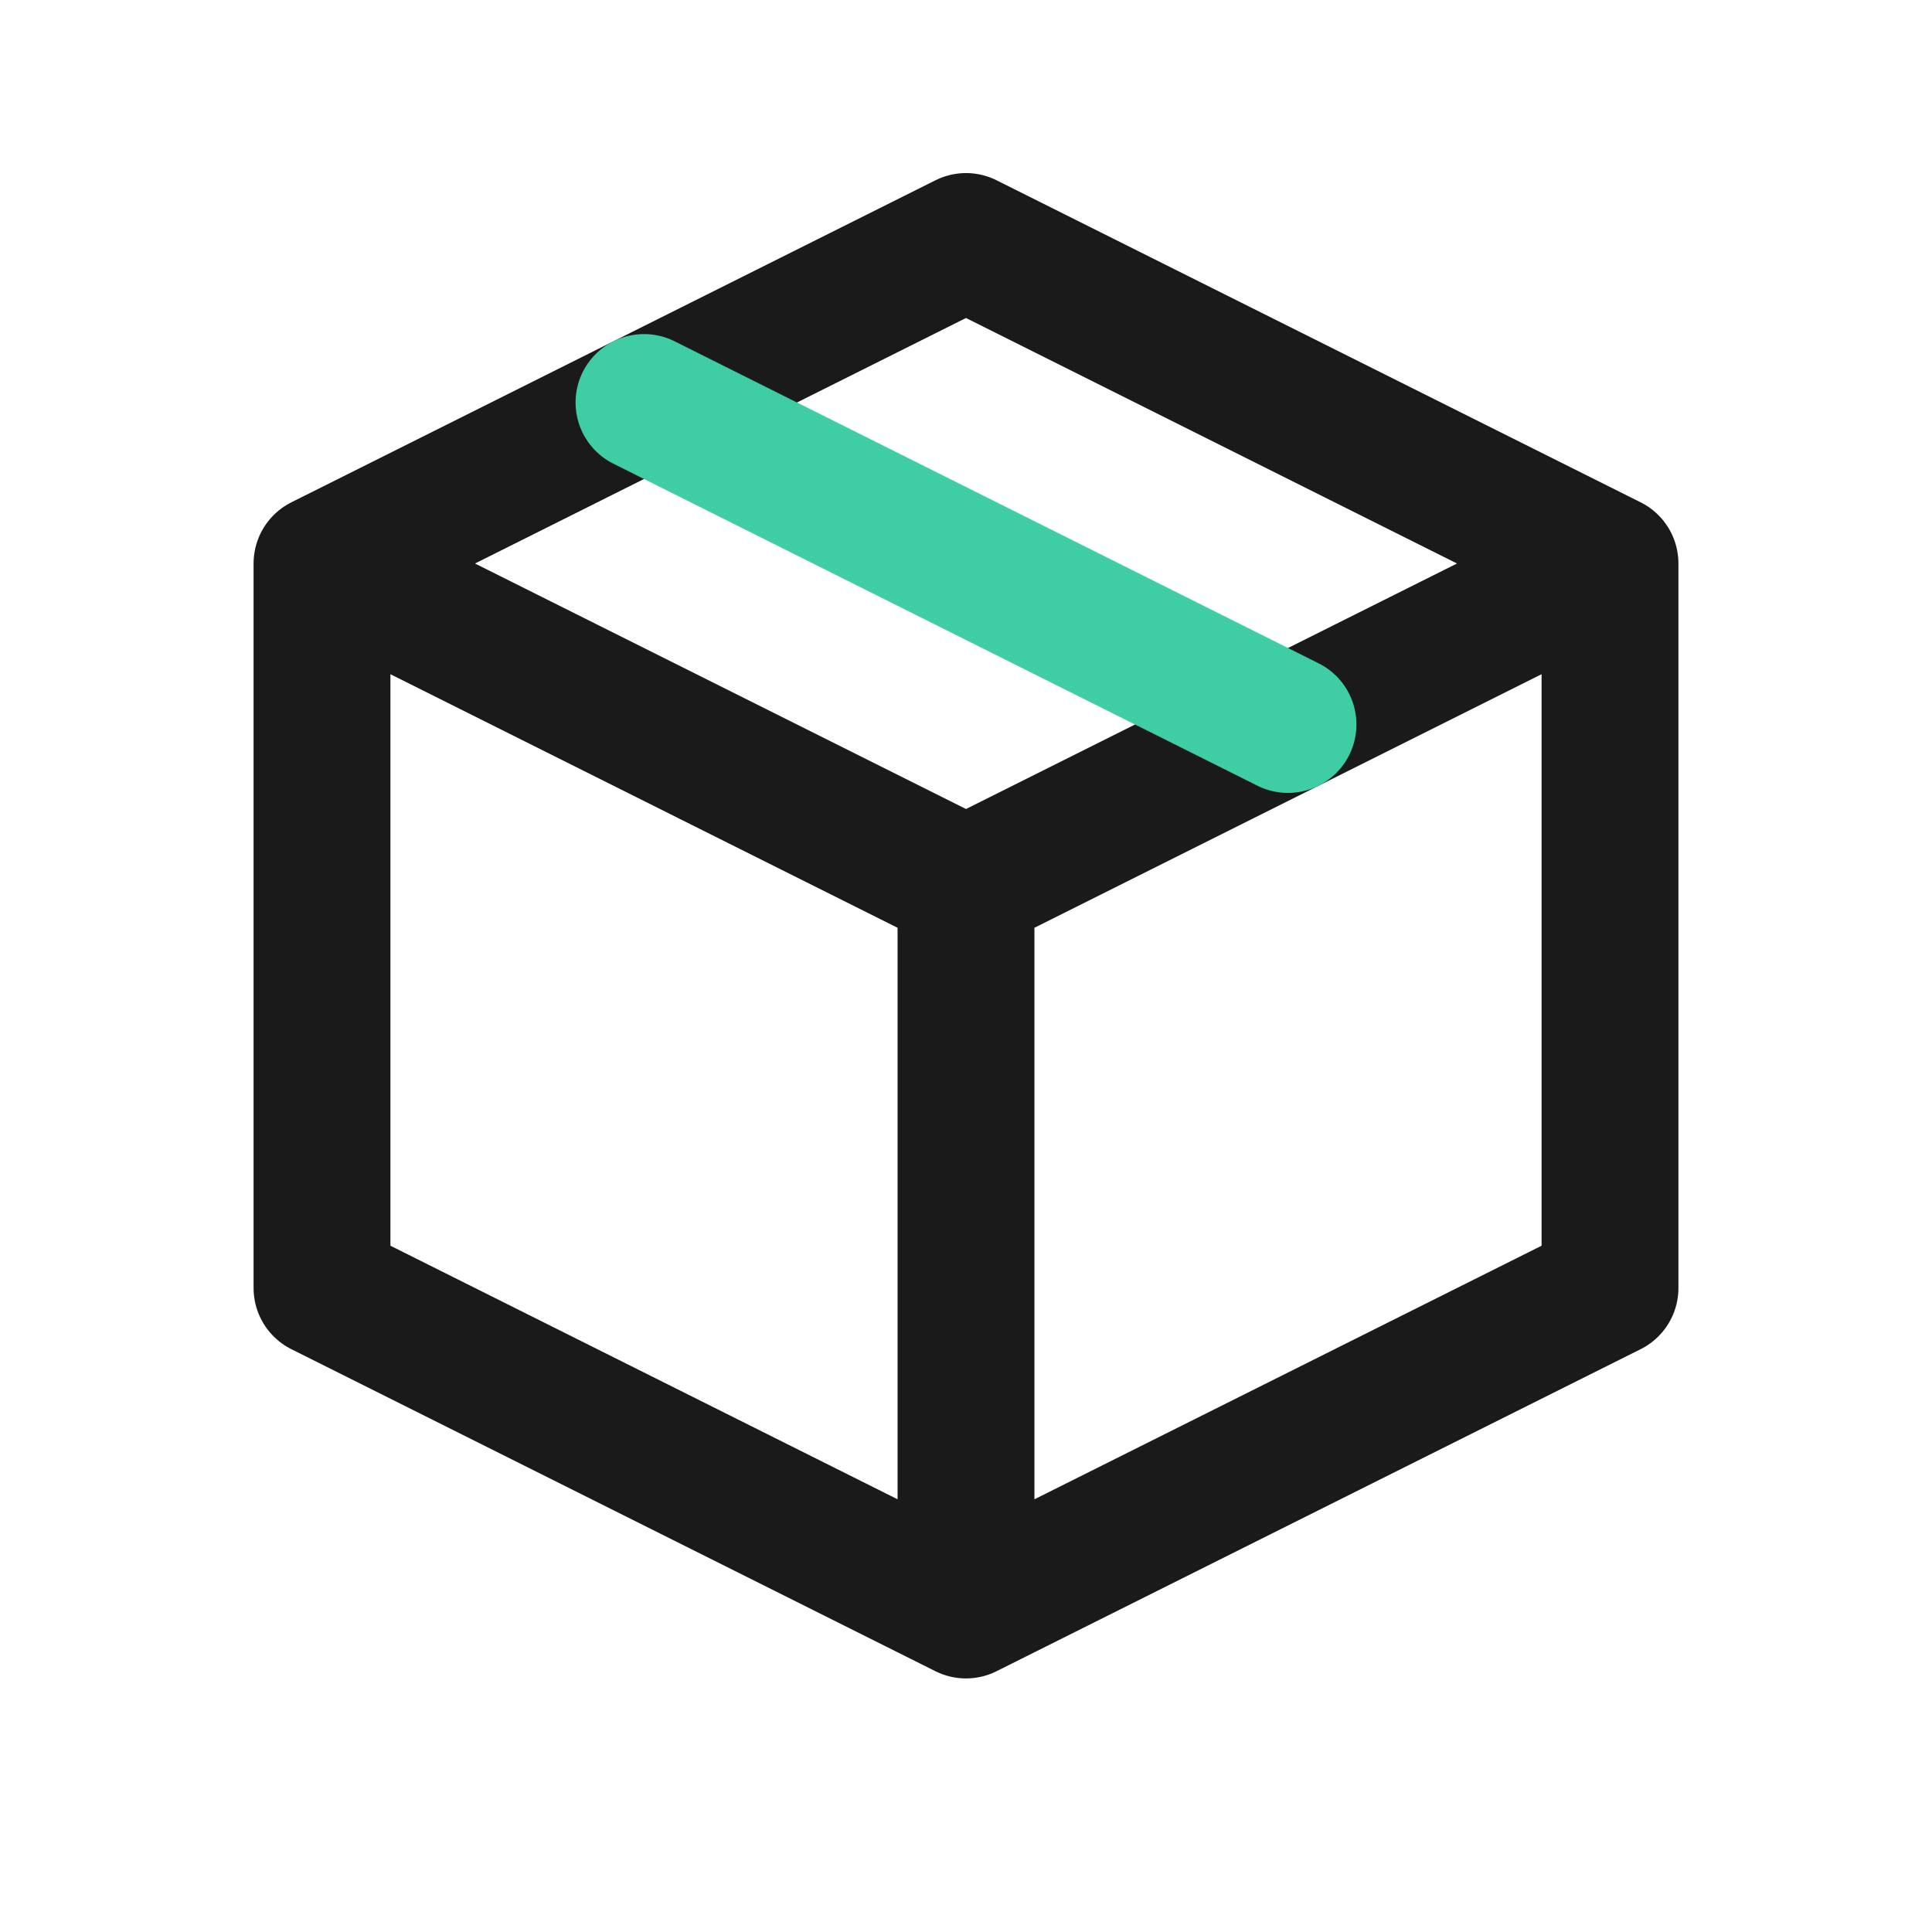
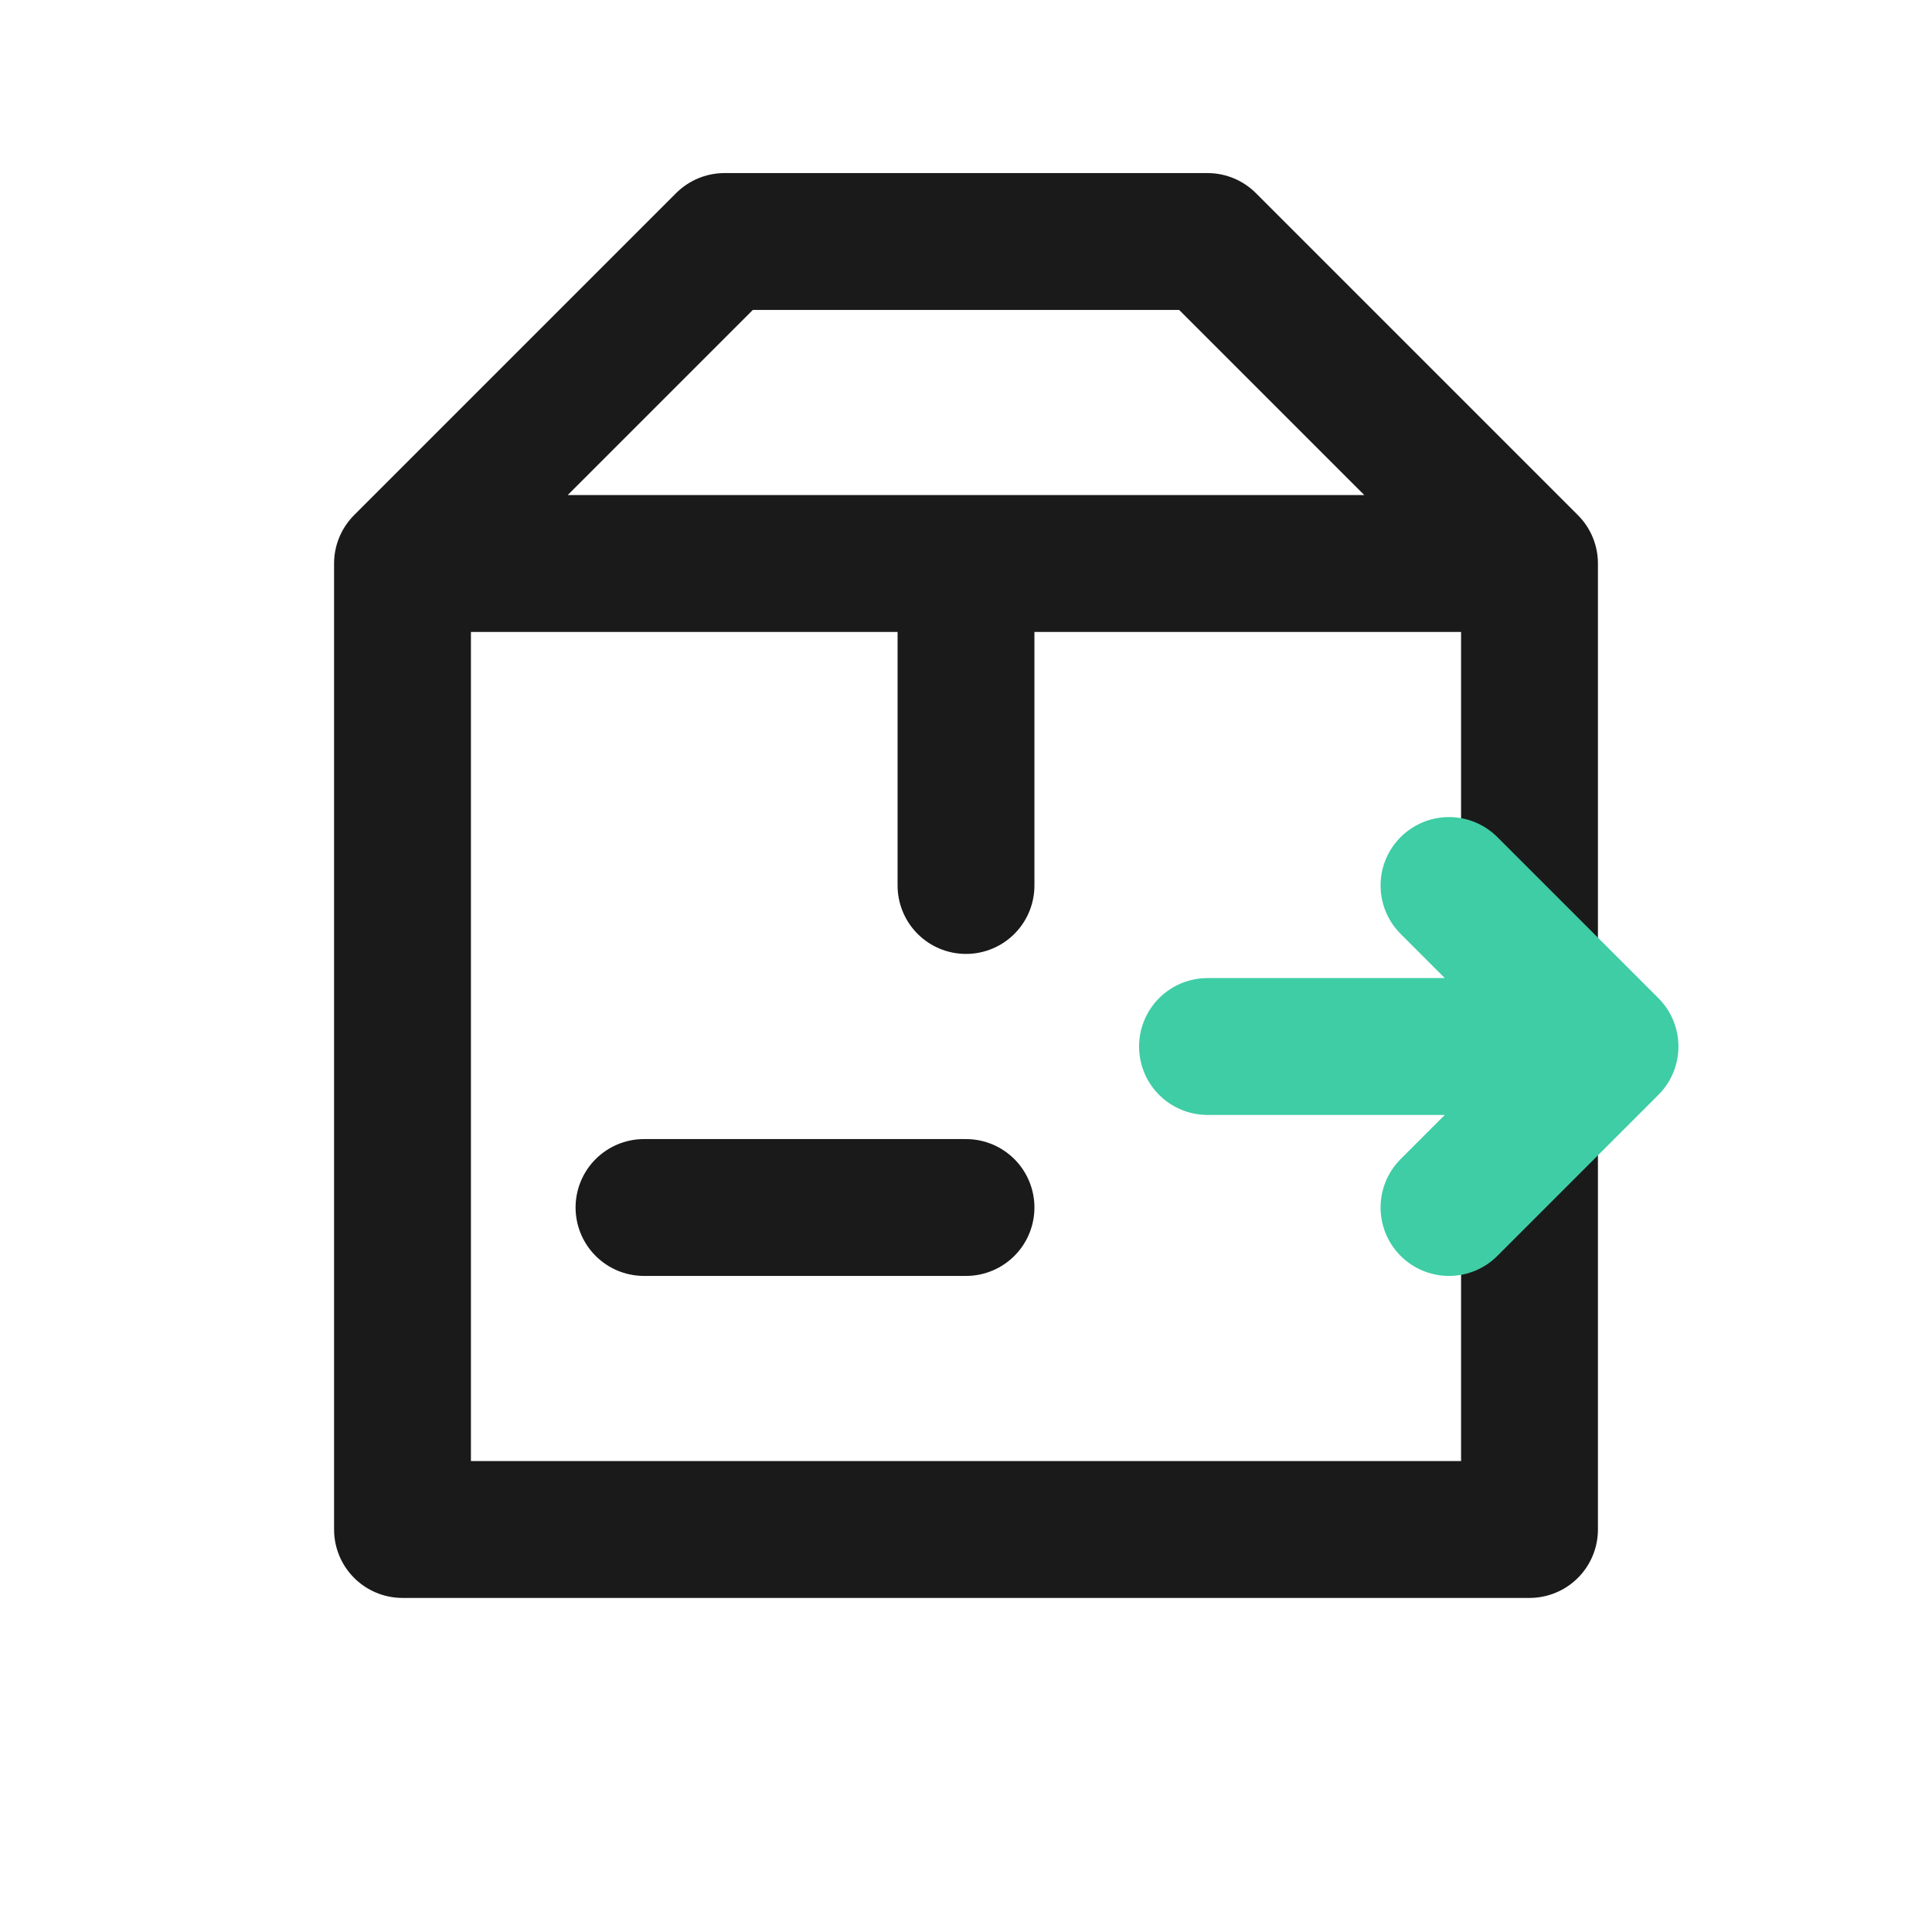
<svg xmlns="http://www.w3.org/2000/svg" viewBox="0 0 24 24" fill="none" stroke="#1A1A1A" stroke-width="1.7" stroke-linejoin="round" stroke-linecap="round">
-   <path d="M12 3 L20 7 V16 L12 20 L4 16 V7 Z M4 7 L12 11 L20 7 M12 11 V20" />
-   <path stroke="#3ECDA5" d="M8 5 L16 9" />
+   <path d="M5 7 H19 V19 H5 Z M5 7 L9 3 H15 L19 7 M12 7 V11 M8 15 H12" />
+   <path stroke="#3ECDA5" d="M15 13 H20 M18 11 L20 13 L18 15" />
</svg>
